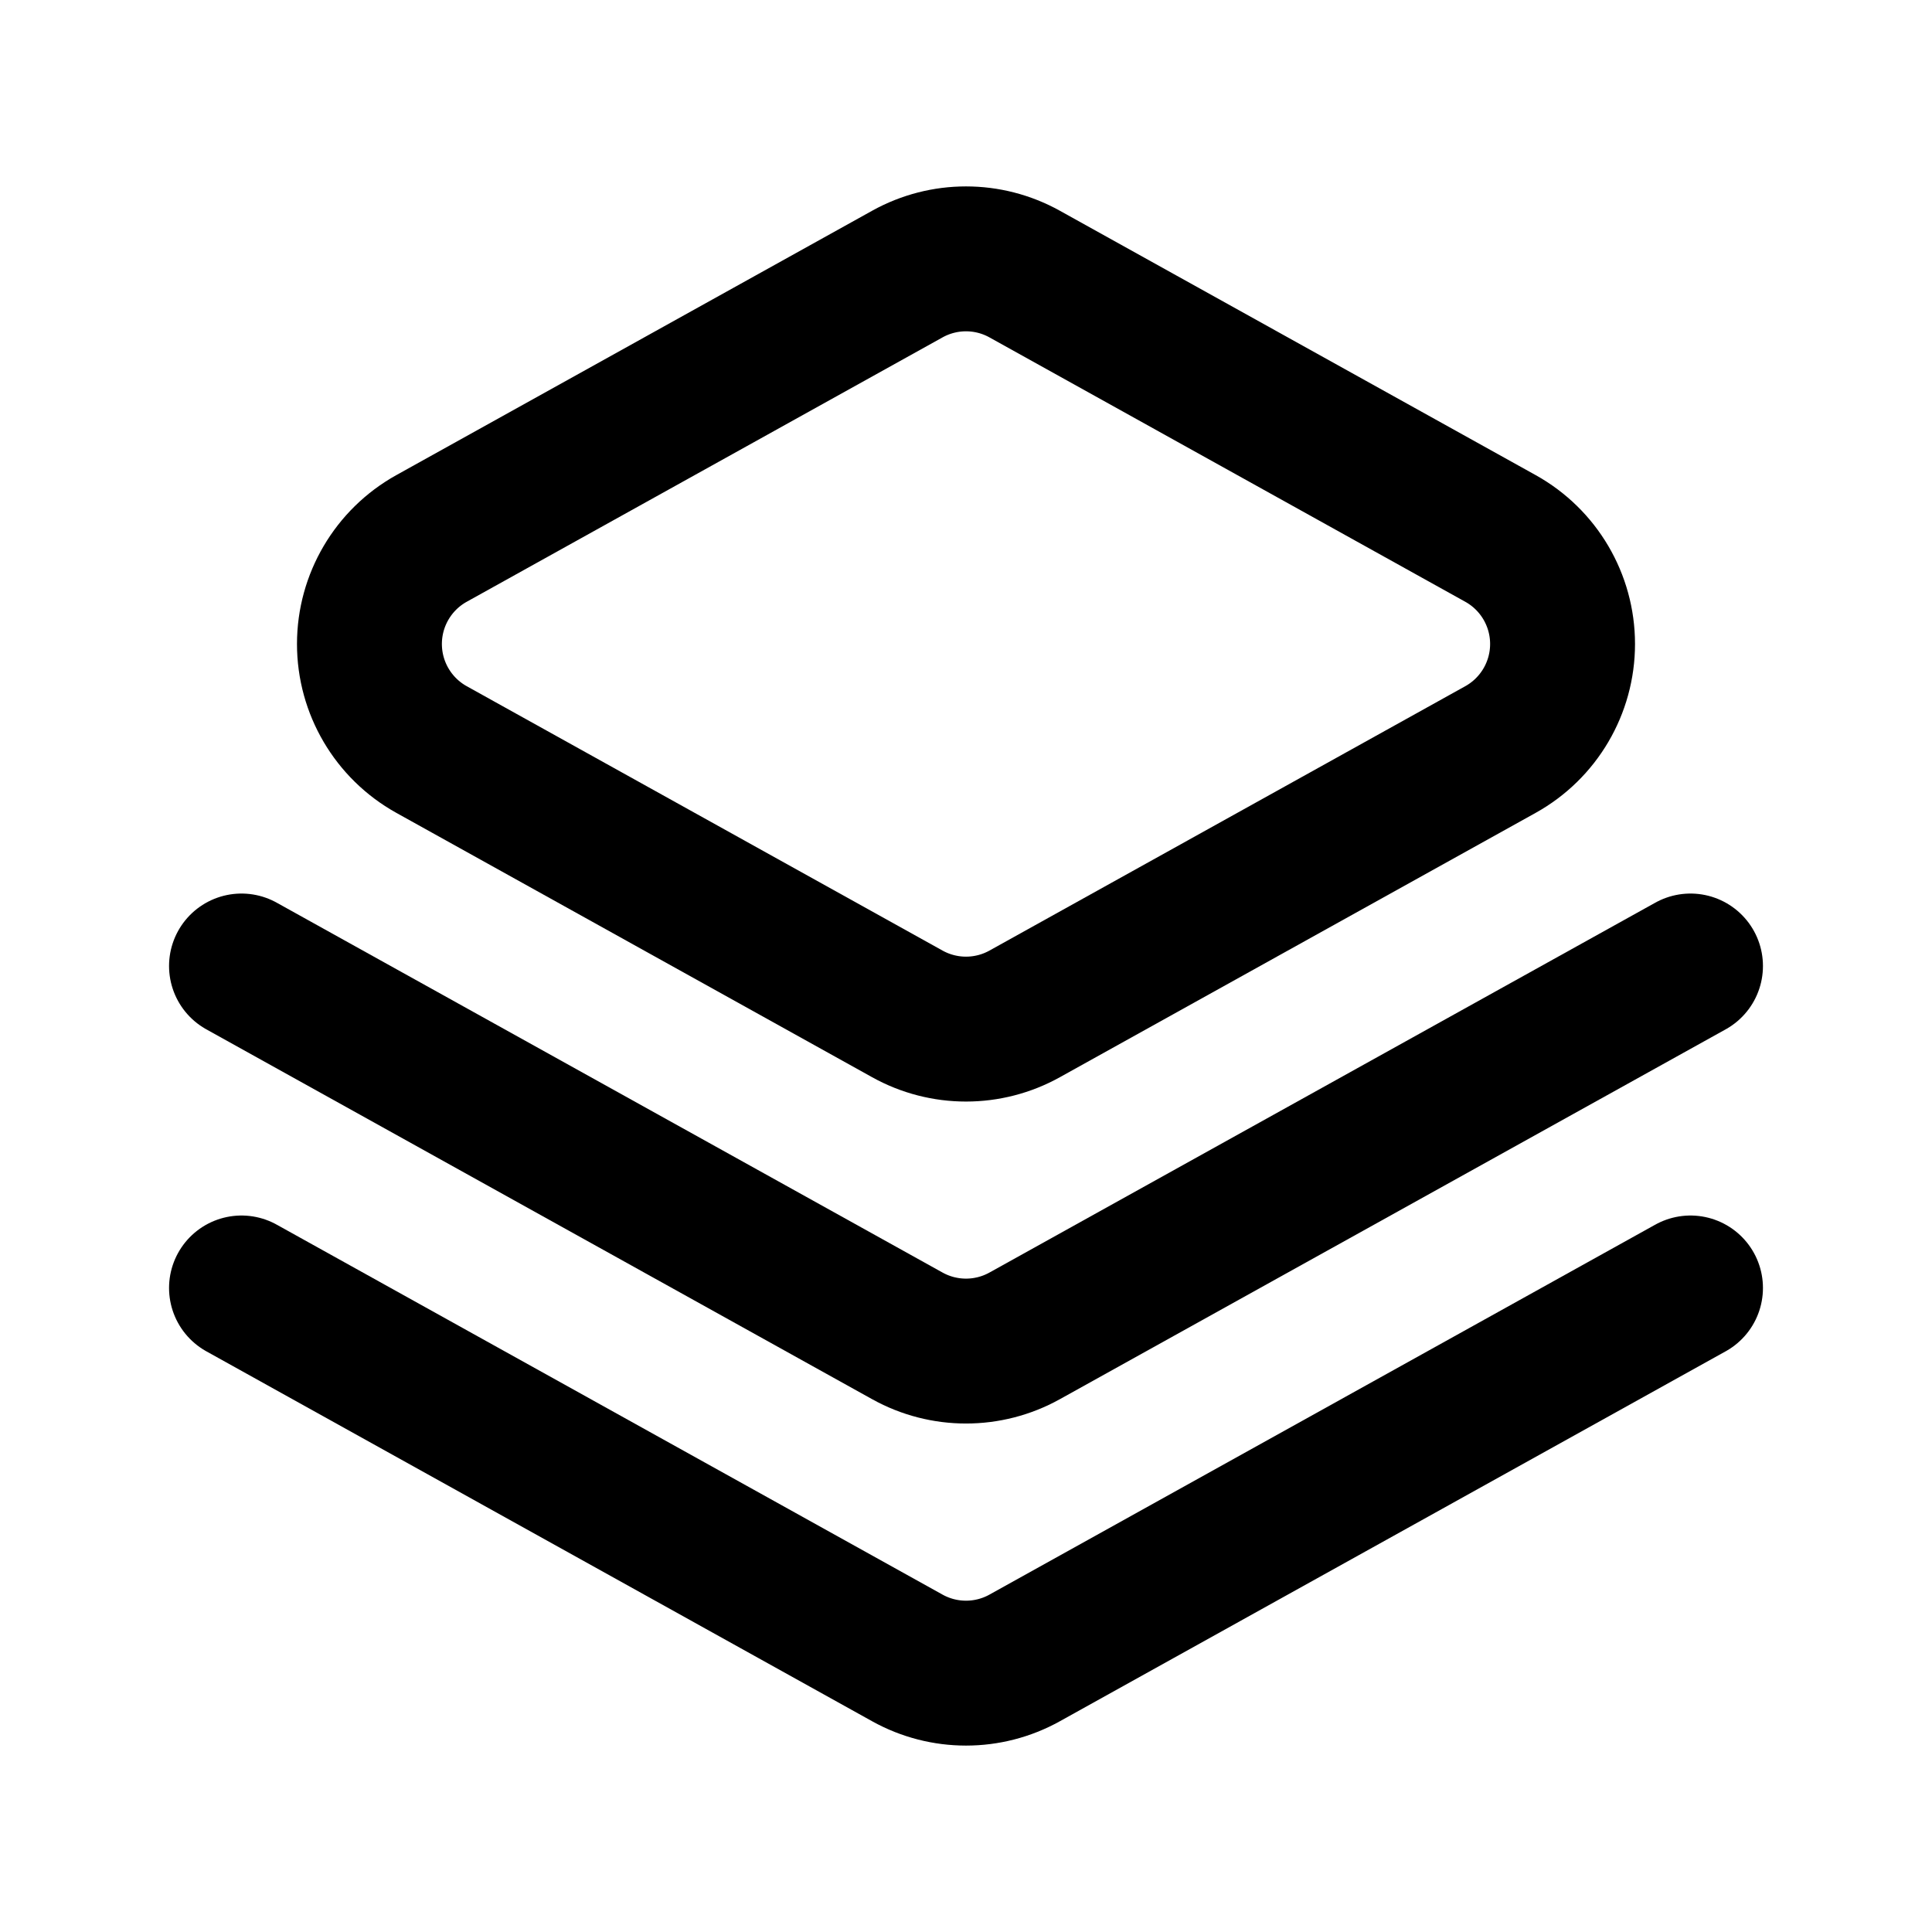
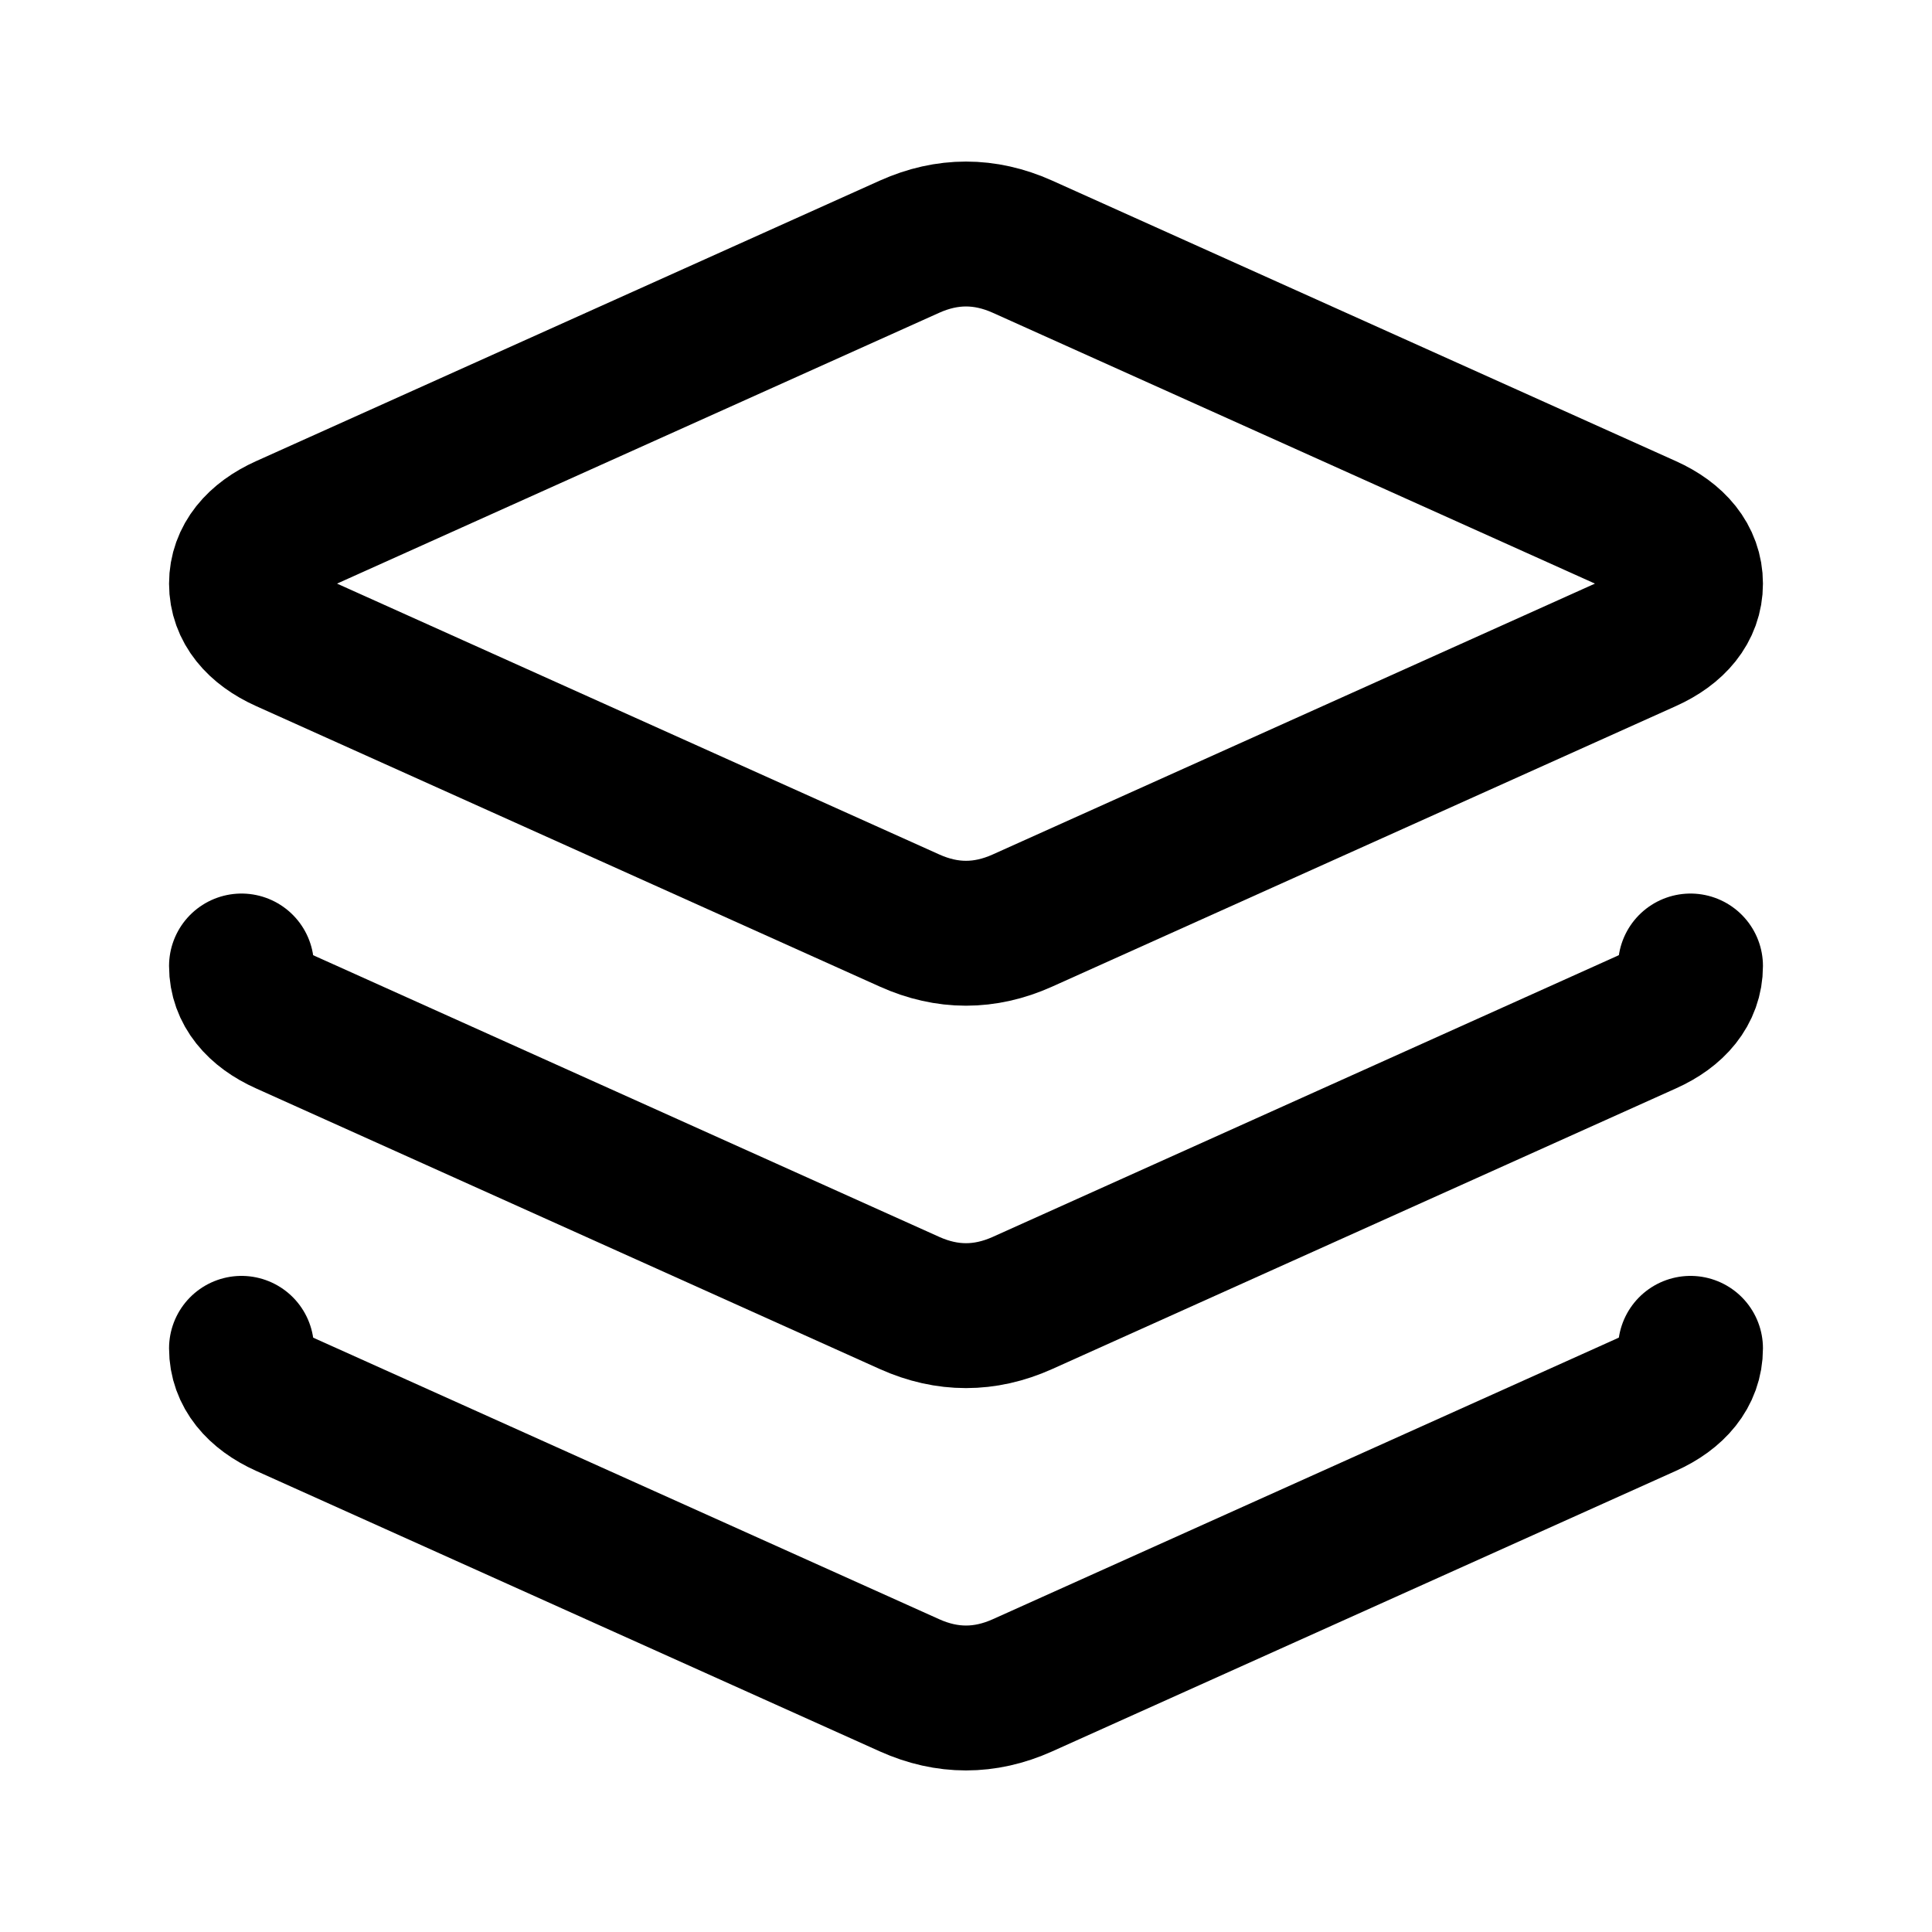
<svg xmlns="http://www.w3.org/2000/svg" width="20" height="20" viewBox="0 0 20 20" fill="none" stroke="currentColor" color="currentColor" stroke-width="1.5" stroke-linecap="round" stroke-linejoin="round" stroke-miterlimit="3" focusable="false" aria-hidden="true">
-   <path d="M4.467 5.574L9.393 2.837A1.25 1.25 0 0 1 10.607 2.837L15.533 5.574A1.25 1.25 0 0 1 15.533 7.759L10.607 10.496A1.25 1.25 0 0 1 9.393 10.496L4.467 7.759A1.25 1.25 0 0 1 4.467 5.574Z" />
-   <path d="M2.5 10L9.393 13.829A1.25 1.25 0 0 0 10.607 13.829L17.5 10" />
-   <path d="M2.5 13.333L9.393 17.163A1.25 1.25 0 0 0 10.607 17.163L17.5 13.333" />
+   <path d="M2.5 6.042C2.5 5.792 2.667 5.589 2.958 5.458L9.417 2.553Q10 2.292 10.583 2.553L17.042 5.458C17.333 5.589 17.5 5.792 17.5 6.042C17.5 6.292 17.333 6.494 17.042 6.625L10.583 9.53Q10 9.792 9.417 9.53L2.958 6.625C2.667 6.494 2.5 6.292 2.5 6.042Z" />
+   <path d="M2.5 10C2.5 10.25 2.667 10.453 2.958 10.583L9.417 13.489Q10 13.75 10.583 13.489L17.042 10.583C17.333 10.453 17.5 10.25 17.5 10" />
+   <path d="M2.5 13.958C2.5 14.208 2.667 14.411 2.958 14.542L9.417 17.447Q10 17.708 10.583 17.447L17.042 14.542C17.333 14.411 17.5 14.208 17.5 13.958" />
</svg>
